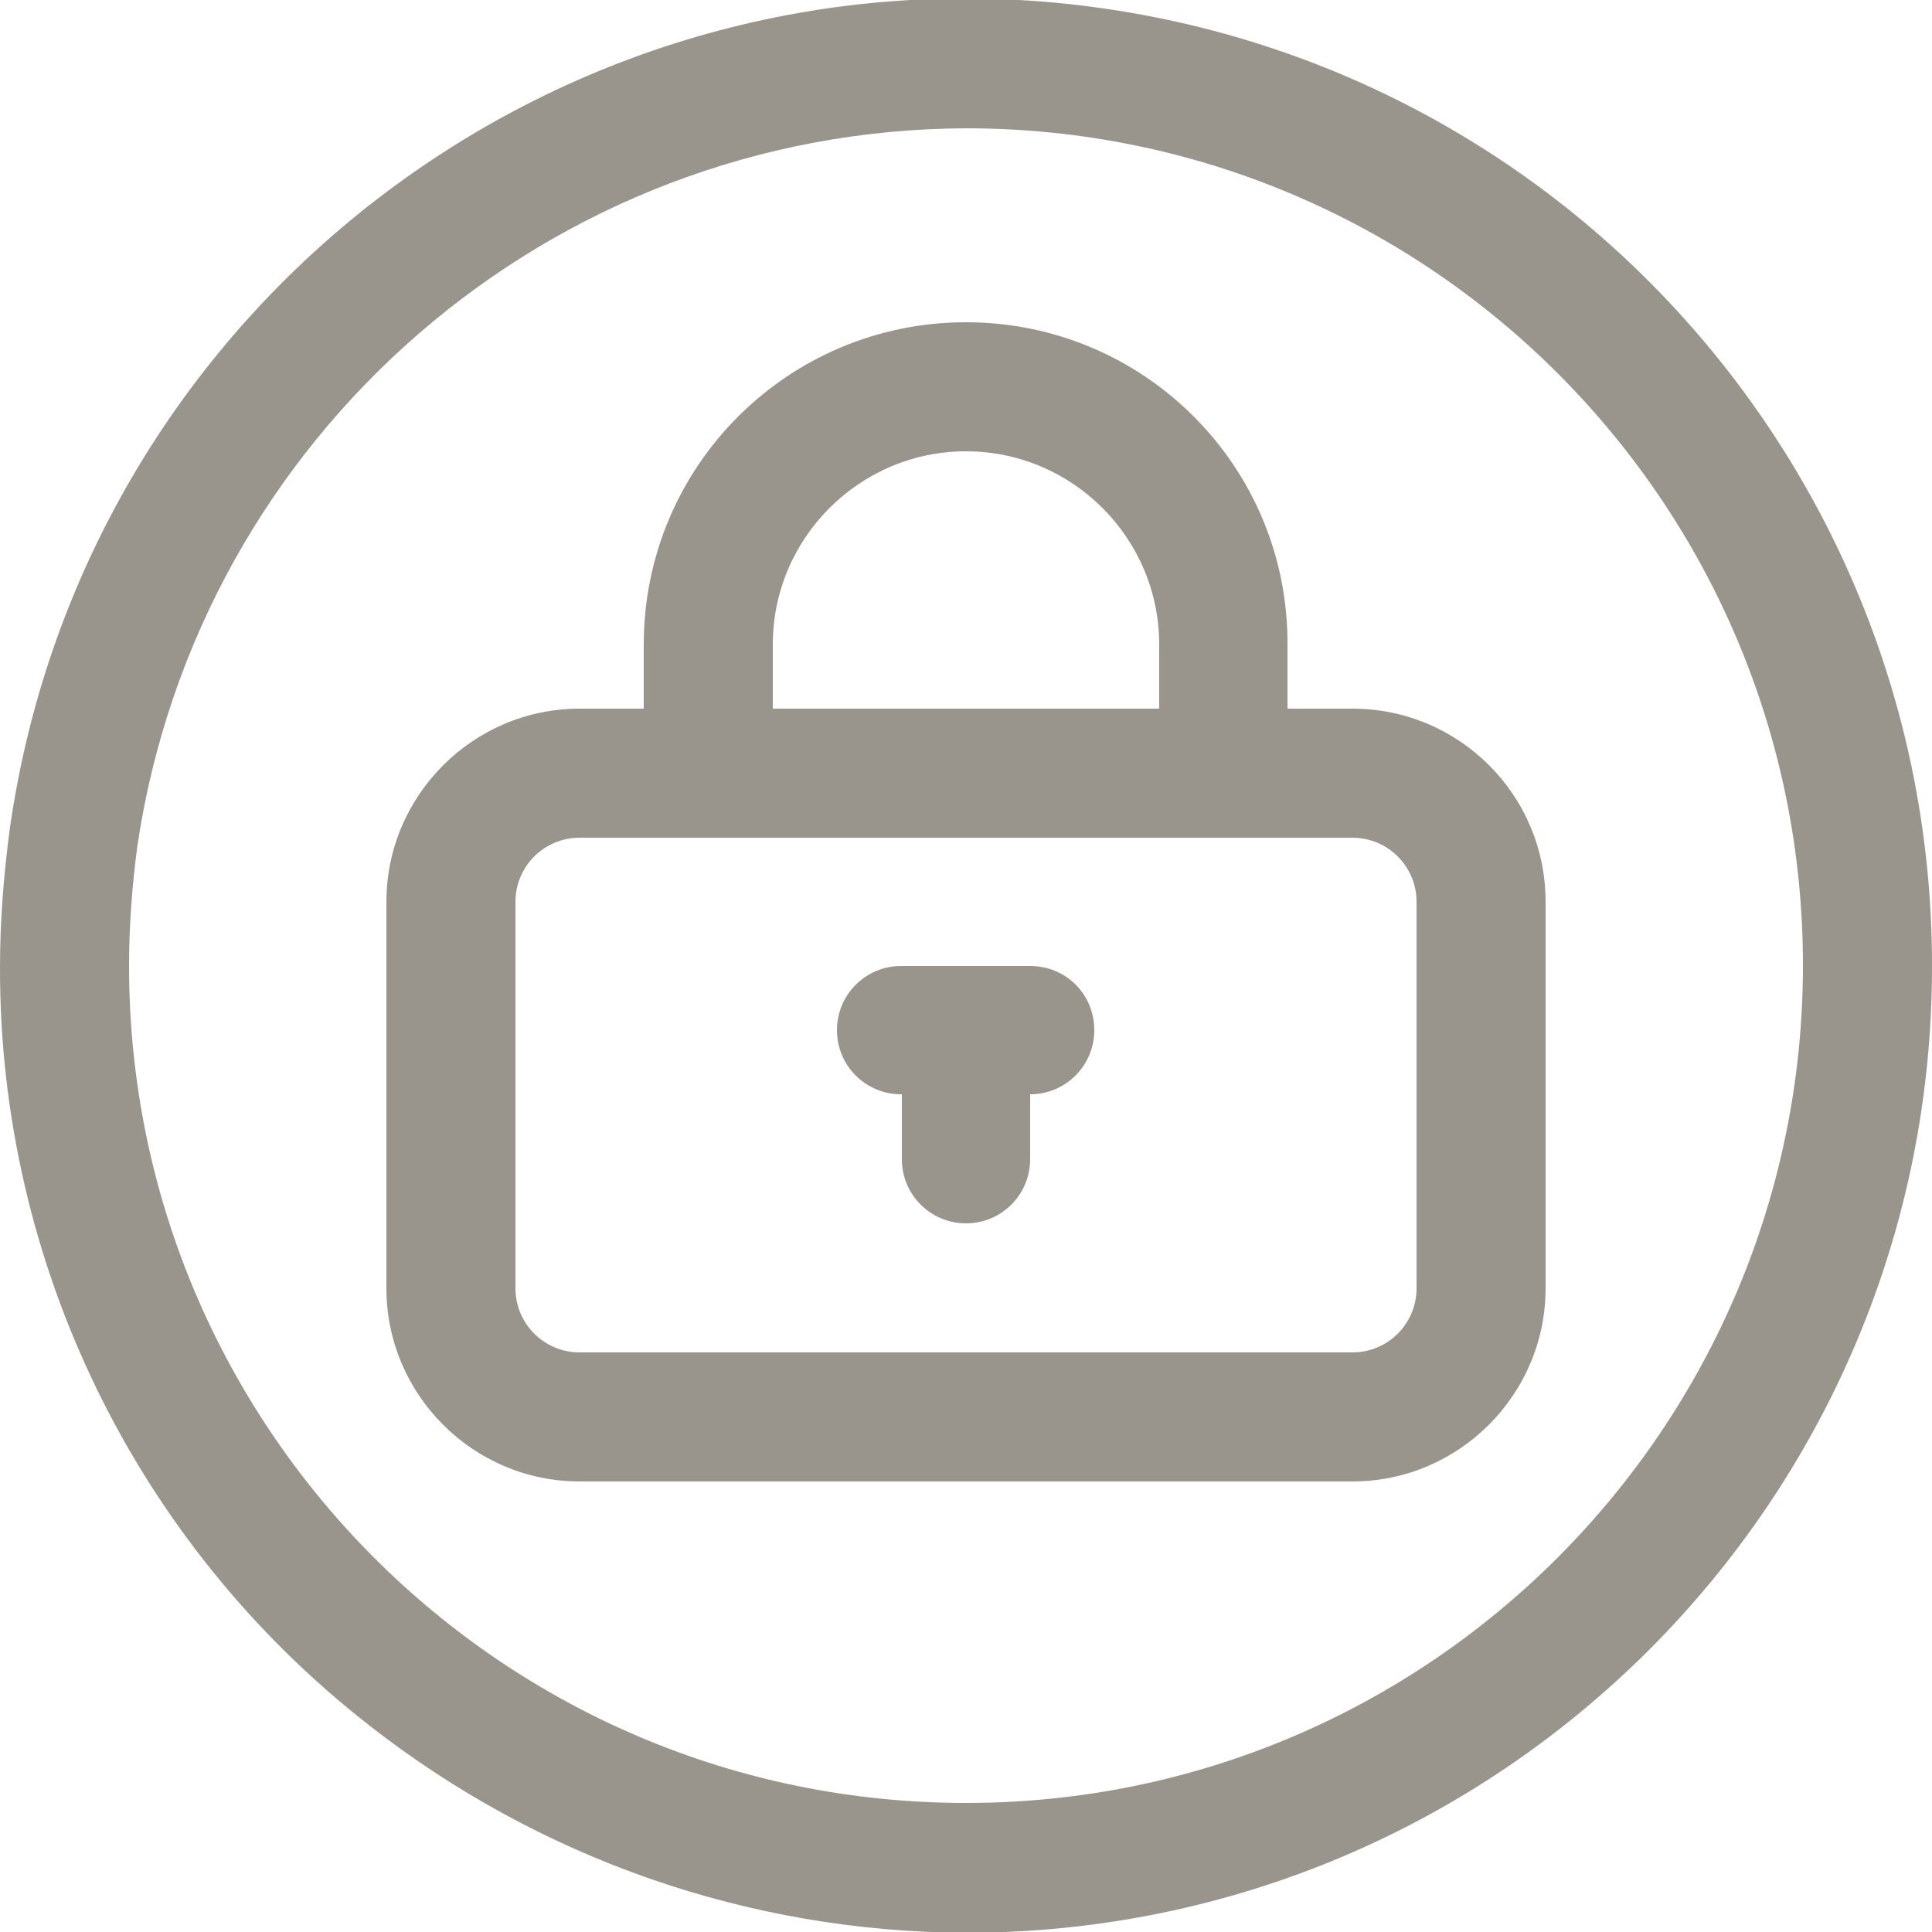
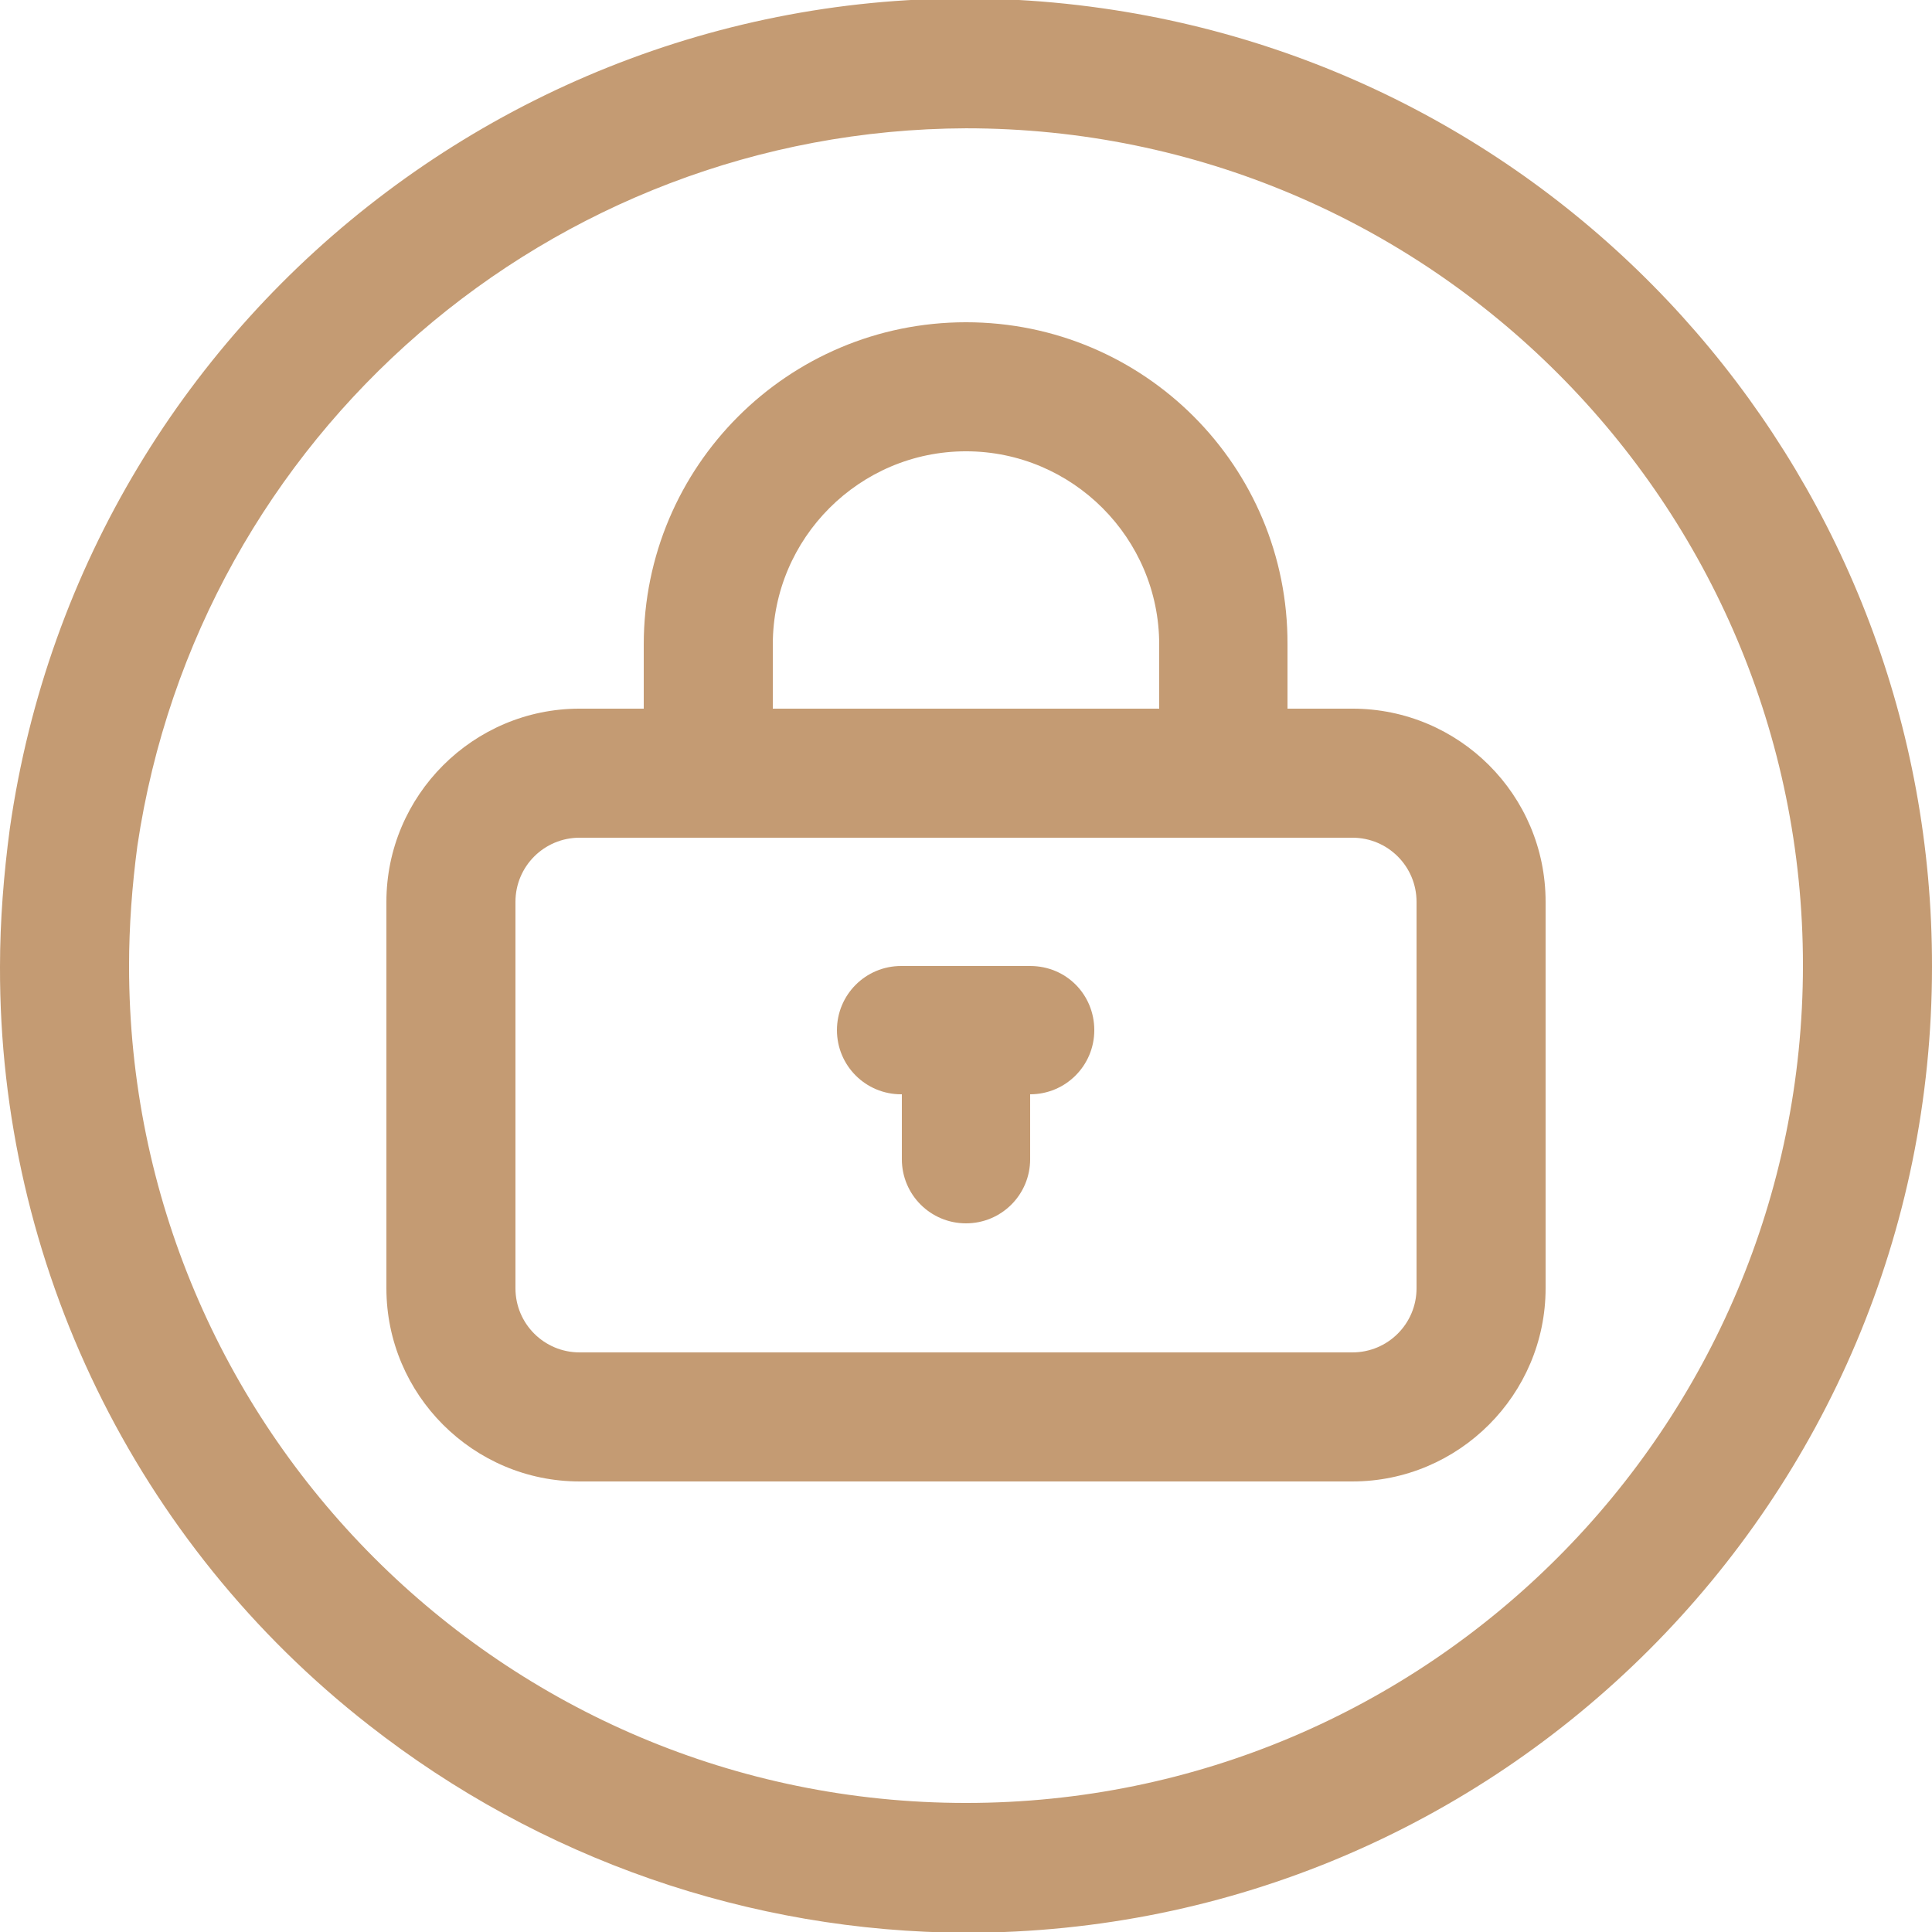
<svg xmlns="http://www.w3.org/2000/svg" version="1.1" id="Layer_1" x="0px" y="0px" viewBox="-49 141 256 256" style="enable-background:new -49 141 256 256;">
  <style type="text/css">
- 	.st0{fill:#99958C;}
+ 	.st0{fill:#c49b73;}
</style>
  <g>
    <g>
      <path class="st0" d="M97.1,142.1c-70-10-134.8,38.7-144.8,108.7c-0.8,6-1.3,12.2-1.3,18.3c-0.1,39.3,18,76.4,48.9,100.5    C22.5,387.3,50.3,397,79,397.1c70.7,0,128-57.3,128-128C207.1,205.2,160.2,151.1,97.1,142.1z M79,379.9    c-61.3,0-110.9-49.7-110.9-110.9c0-5.3,0.4-10.6,1.1-15.9C-22.7,198.6,24,158.2,79,158c61.3,0,110.9,49.7,110.9,110.9    S140.3,379.9,79,379.9z" />
    </g>
  </g>
  <g>
    <g>
      <path class="st0" d="M130.2,234.9H27.8c-14.1,0-25.6,11.5-25.6,25.6v51.2c0,14.1,11.5,25.6,25.6,25.6h102.4    c14.1,0,25.6-11.5,25.6-25.6v-51.2C155.8,246.3,144.3,234.9,130.2,234.9z M138.7,311.7c0,4.7-3.8,8.5-8.5,8.5H27.8    c-4.7,0-8.5-3.8-8.5-8.5v-51.2c0-4.7,3.8-8.5,8.5-8.5h102.4c4.7,0,8.5,3.8,8.5,8.5V311.7z" />
    </g>
  </g>
  <g>
    <g>
      <path class="st0" d="M79,183.7c-23.6,0-42.7,19.1-42.7,42.7v17.1c0,4.7,3.8,8.5,8.5,8.5h68.3v-0.2c4.7,0,8.5-3.8,8.5-8.5    c0-2.3,0-7.5,0-11.9v-5C121.7,202.8,102.6,183.7,79,183.7z M104.6,234.9H53.4v-8.5c0-14.1,11.5-25.6,25.6-25.6    s25.6,11.5,25.6,25.6V234.9z" />
    </g>
  </g>
  <g>
    <g>
      <path class="st0" d="M79,269c-4.7,0-8.5,3.8-8.5,8.5v17.1c0,4.7,3.8,8.5,8.5,8.5s8.5-3.8,8.5-8.5v-17.1    C87.5,272.8,83.7,269,79,269z" />
    </g>
  </g>
  <g>
    <g>
      <path class="st0" d="M87.5,269H70.4c-4.7,0-8.5,3.8-8.5,8.5s3.8,8.5,8.5,8.5h17.1c4.7,0,8.5-3.8,8.5-8.5S92.3,269,87.5,269z" />
    </g>
  </g>
</svg>
